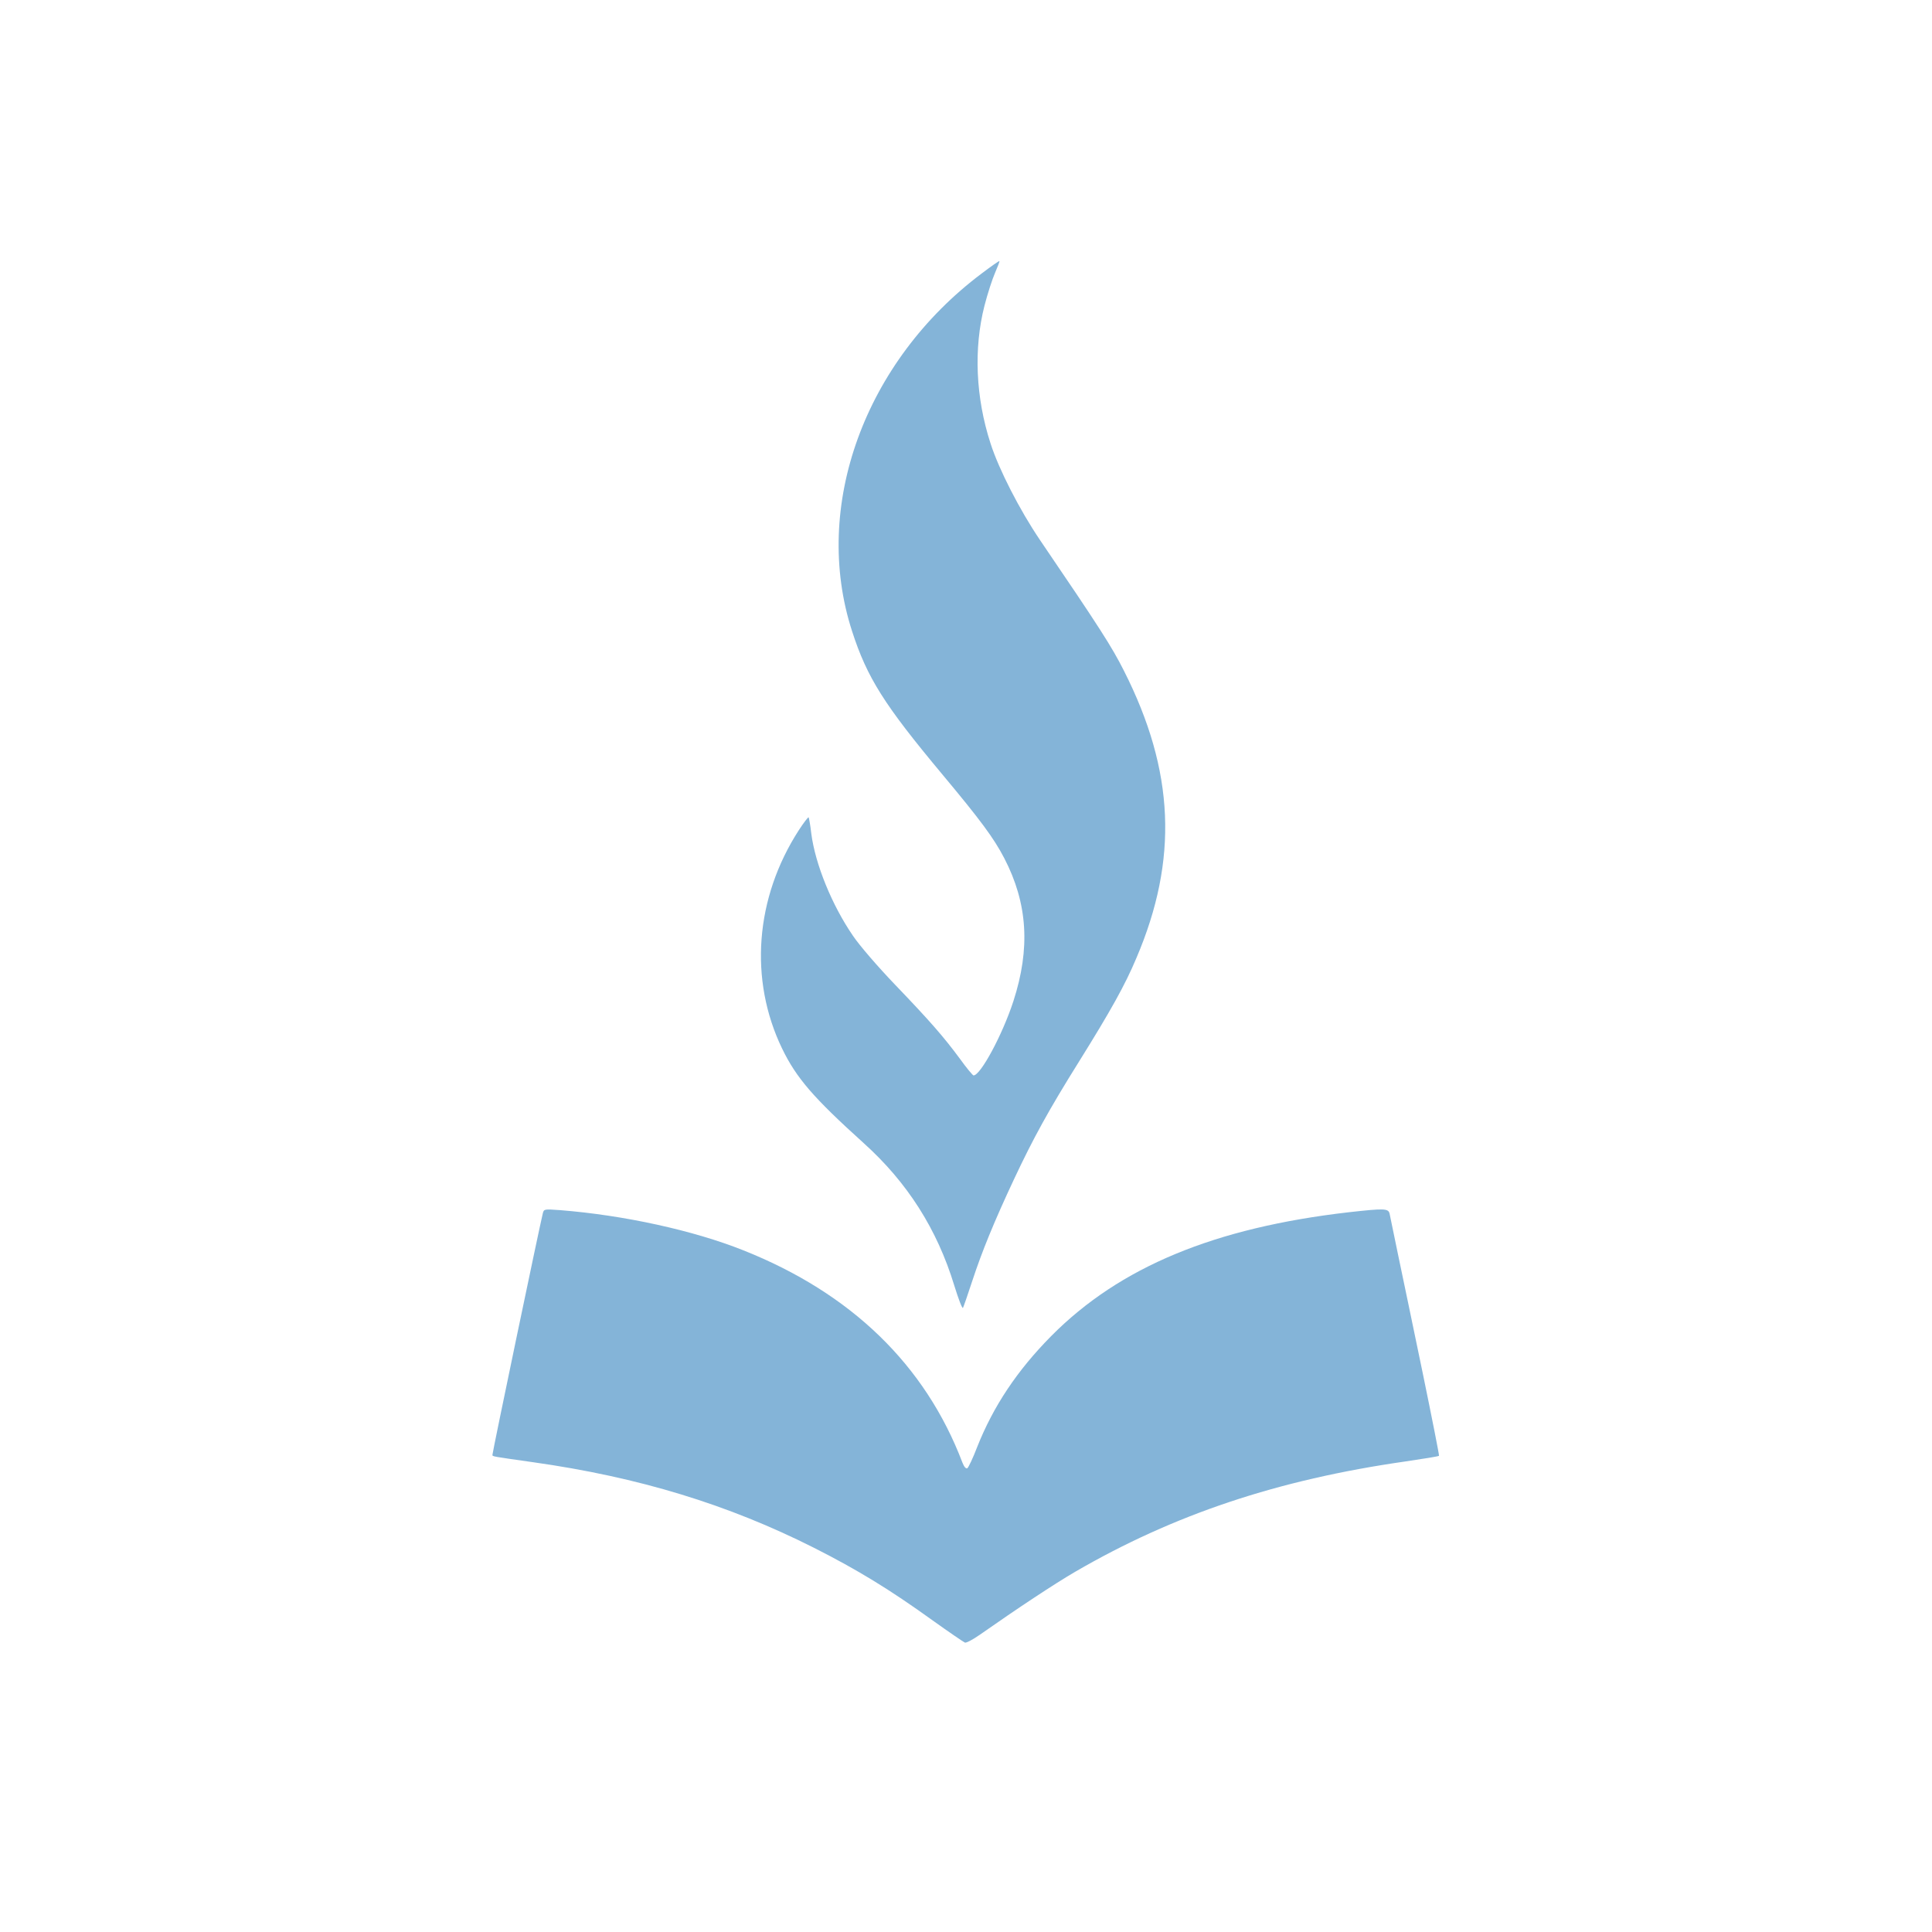
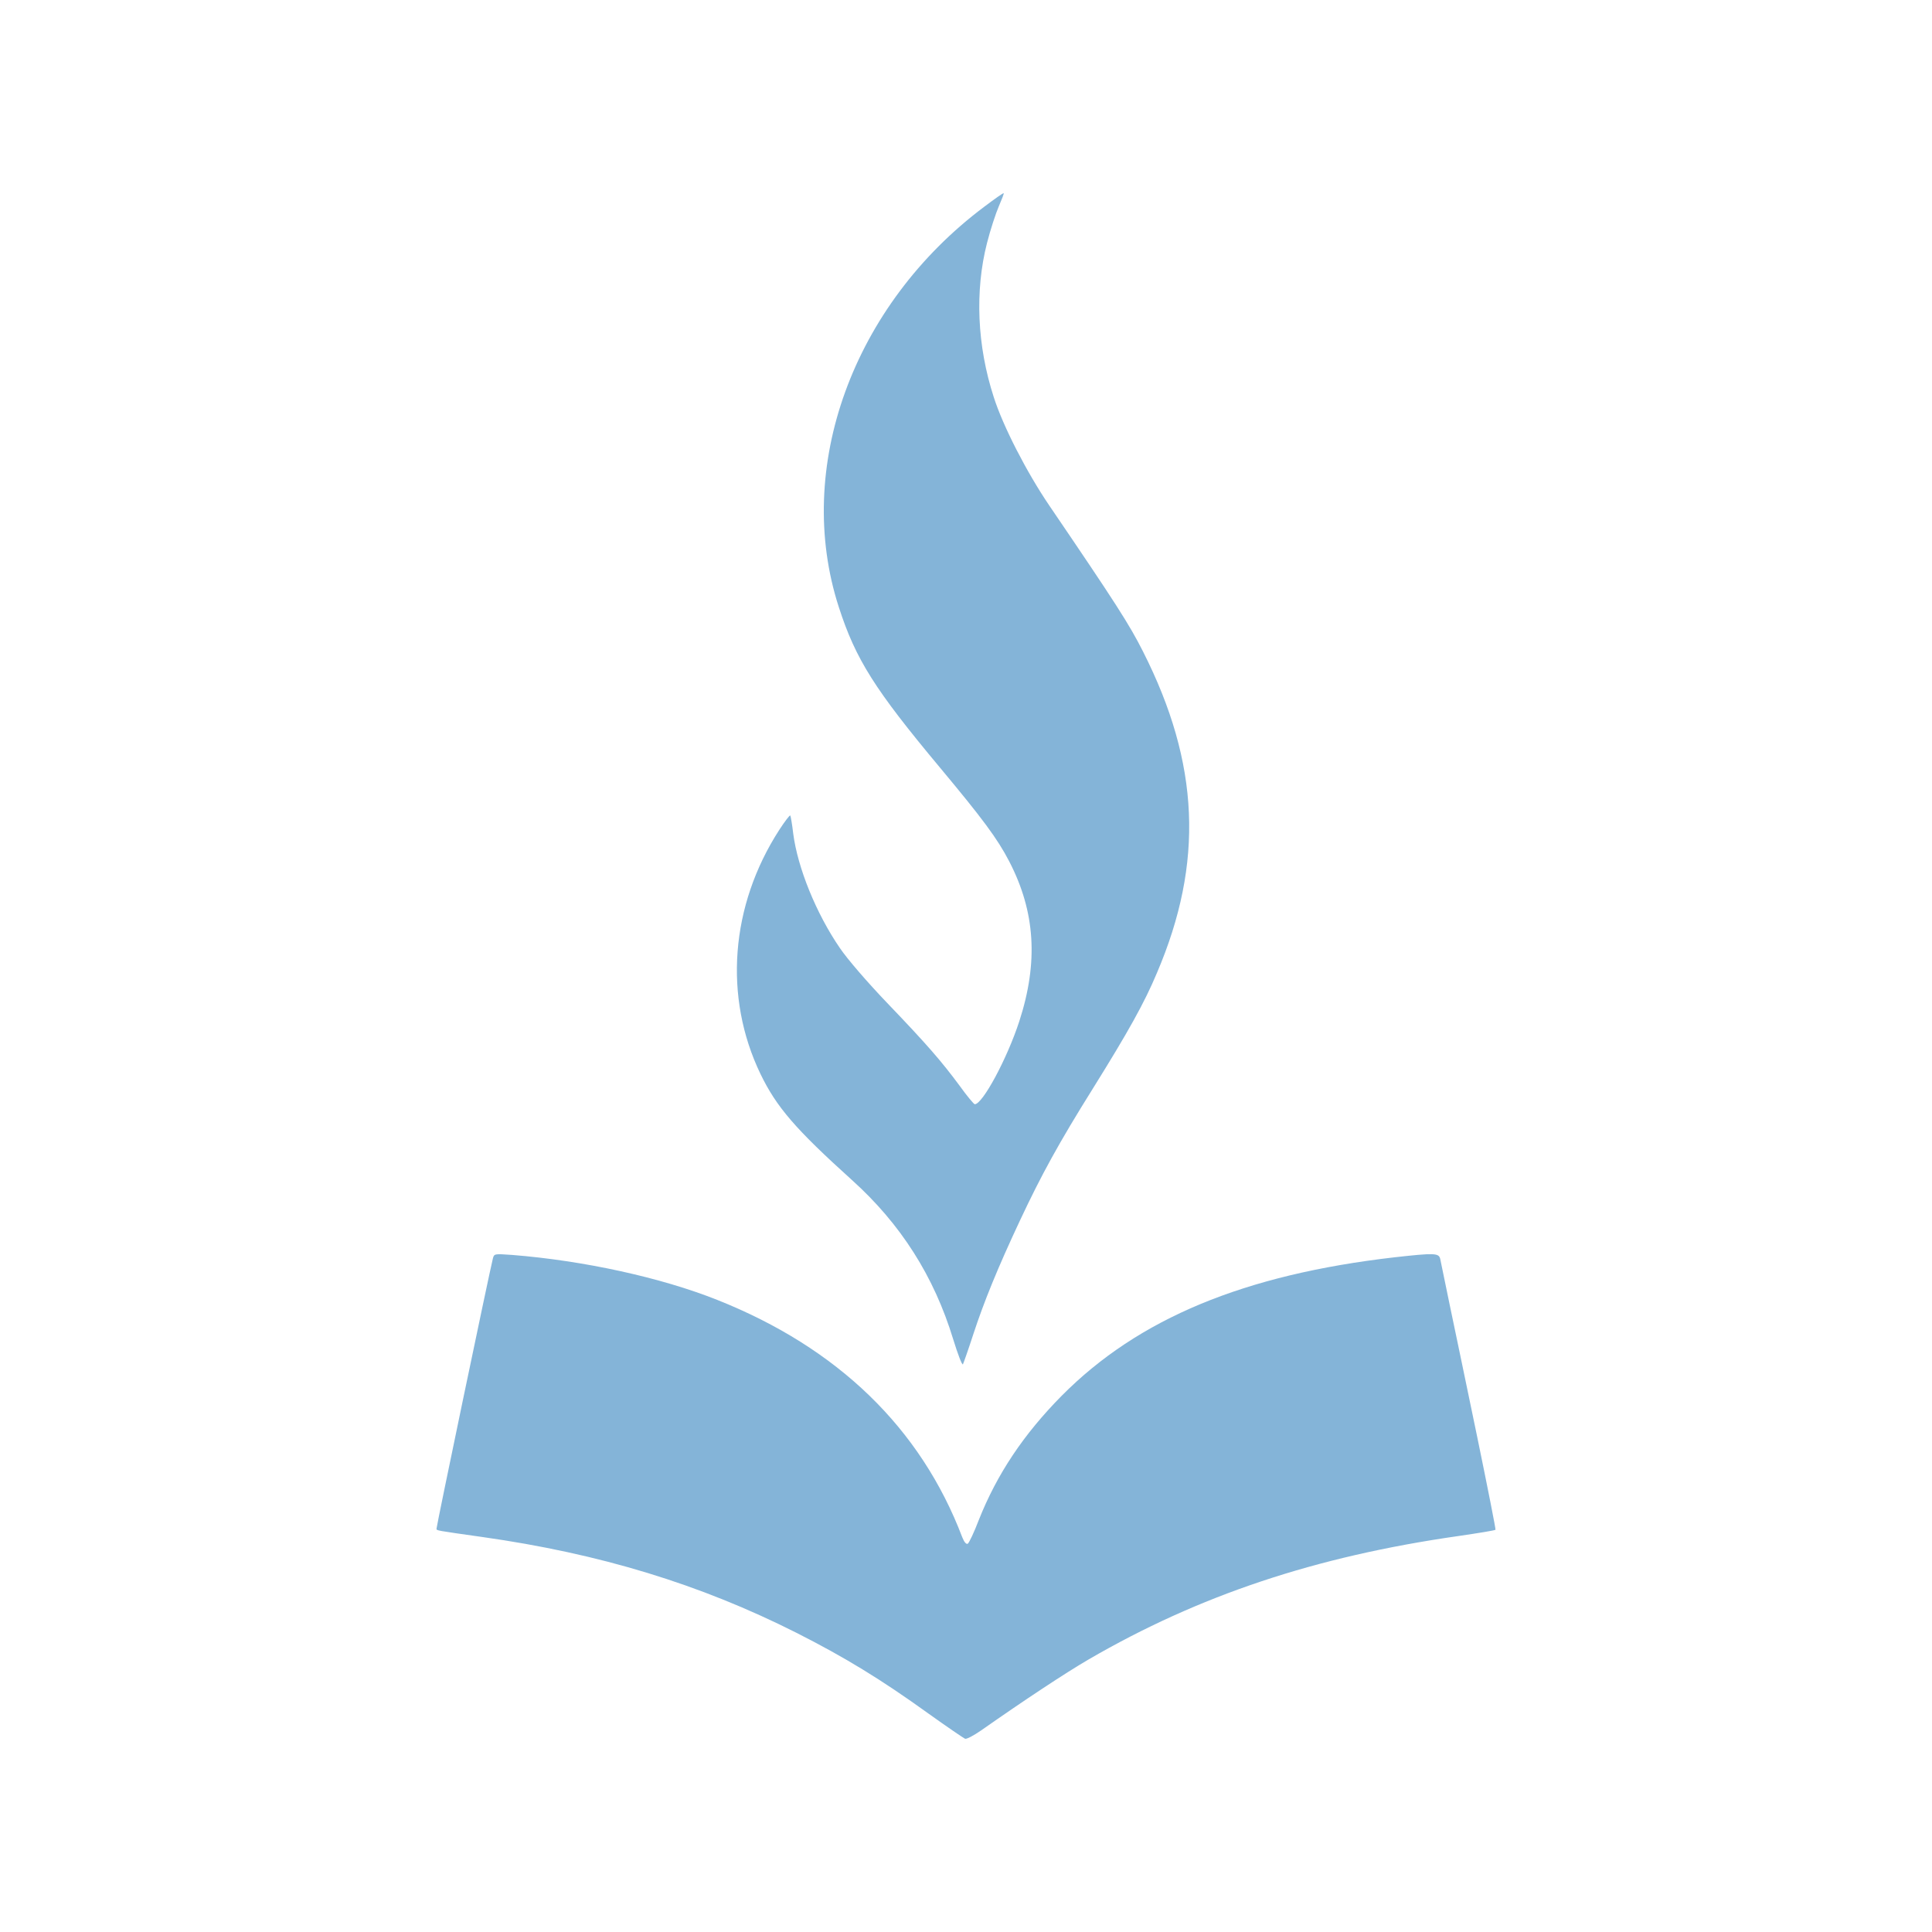
- <svg xmlns="http://www.w3.org/2000/svg" version="1.0" width="1024" height="1024" viewBox="0 0 1024 1024" preserveAspectRatio="xMidYMid meet">
+ <svg xmlns="http://www.w3.org/2000/svg" version="1.0" width="1024" height="1024" viewBox="54.2 46.86 915.3 915.3" preserveAspectRatio="xMidYMid meet">
  <g transform="translate(0,1024) scale(0.1,-0.1)" fill="#84b4d8" stroke="none">
    <path d="M5205 8792 c-623 -467 -903 -1237 -689 -1897 80 -248 171 -391 479 -760 201 -241 272 -336 328 -444 124 -239 139 -478 48 -758 -58 -178 -174 -393 -211 -393 -4 0 -37 39 -72 88 -86 116 -154 195 -345 394 -90 94 -187 206 -222 258 -112 163 -200 380 -221 542 -5 44 -12 83 -14 86 -3 2 -26 -28 -52 -68 -232 -359 -265 -792 -89 -1157 76 -157 166 -261 433 -502 231 -208 389 -456 480 -755 22 -71 42 -124 46 -118 3 6 26 71 50 145 50 152 114 310 221 538 101 215 183 365 345 624 167 268 244 406 303 547 223 522 203 992 -66 1523 -64 127 -128 227 -445 693 -107 158 -218 374 -262 512 -79 243 -90 503 -32 730 16 63 42 142 56 174 14 33 25 60 23 62 -2 2 -43 -27 -92 -64z" />
    <path d="M2877 3809 c-17 -68 -267 -1266 -267 -1280 0 -9 -3 -8 215 -39 560 -79 1034 -224 1490 -454 231 -117 401 -221 626 -383 88 -63 166 -116 173 -119 7 -3 41 15 77 40 204 143 399 272 509 336 522 303 1072 487 1749 584 96 14 176 27 178 30 2 2 -37 199 -86 437 -50 239 -108 522 -131 629 -22 107 -42 205 -45 218 -7 27 -27 28 -215 7 -713 -82 -1215 -290 -1578 -656 -181 -183 -307 -372 -393 -589 -22 -58 -46 -108 -52 -112 -7 -4 -17 7 -26 30 -197 518 -590 898 -1161 1125 -266 106 -632 186 -971 213 -85 6 -86 6 -92 -17z" />
  </g>
</svg>
